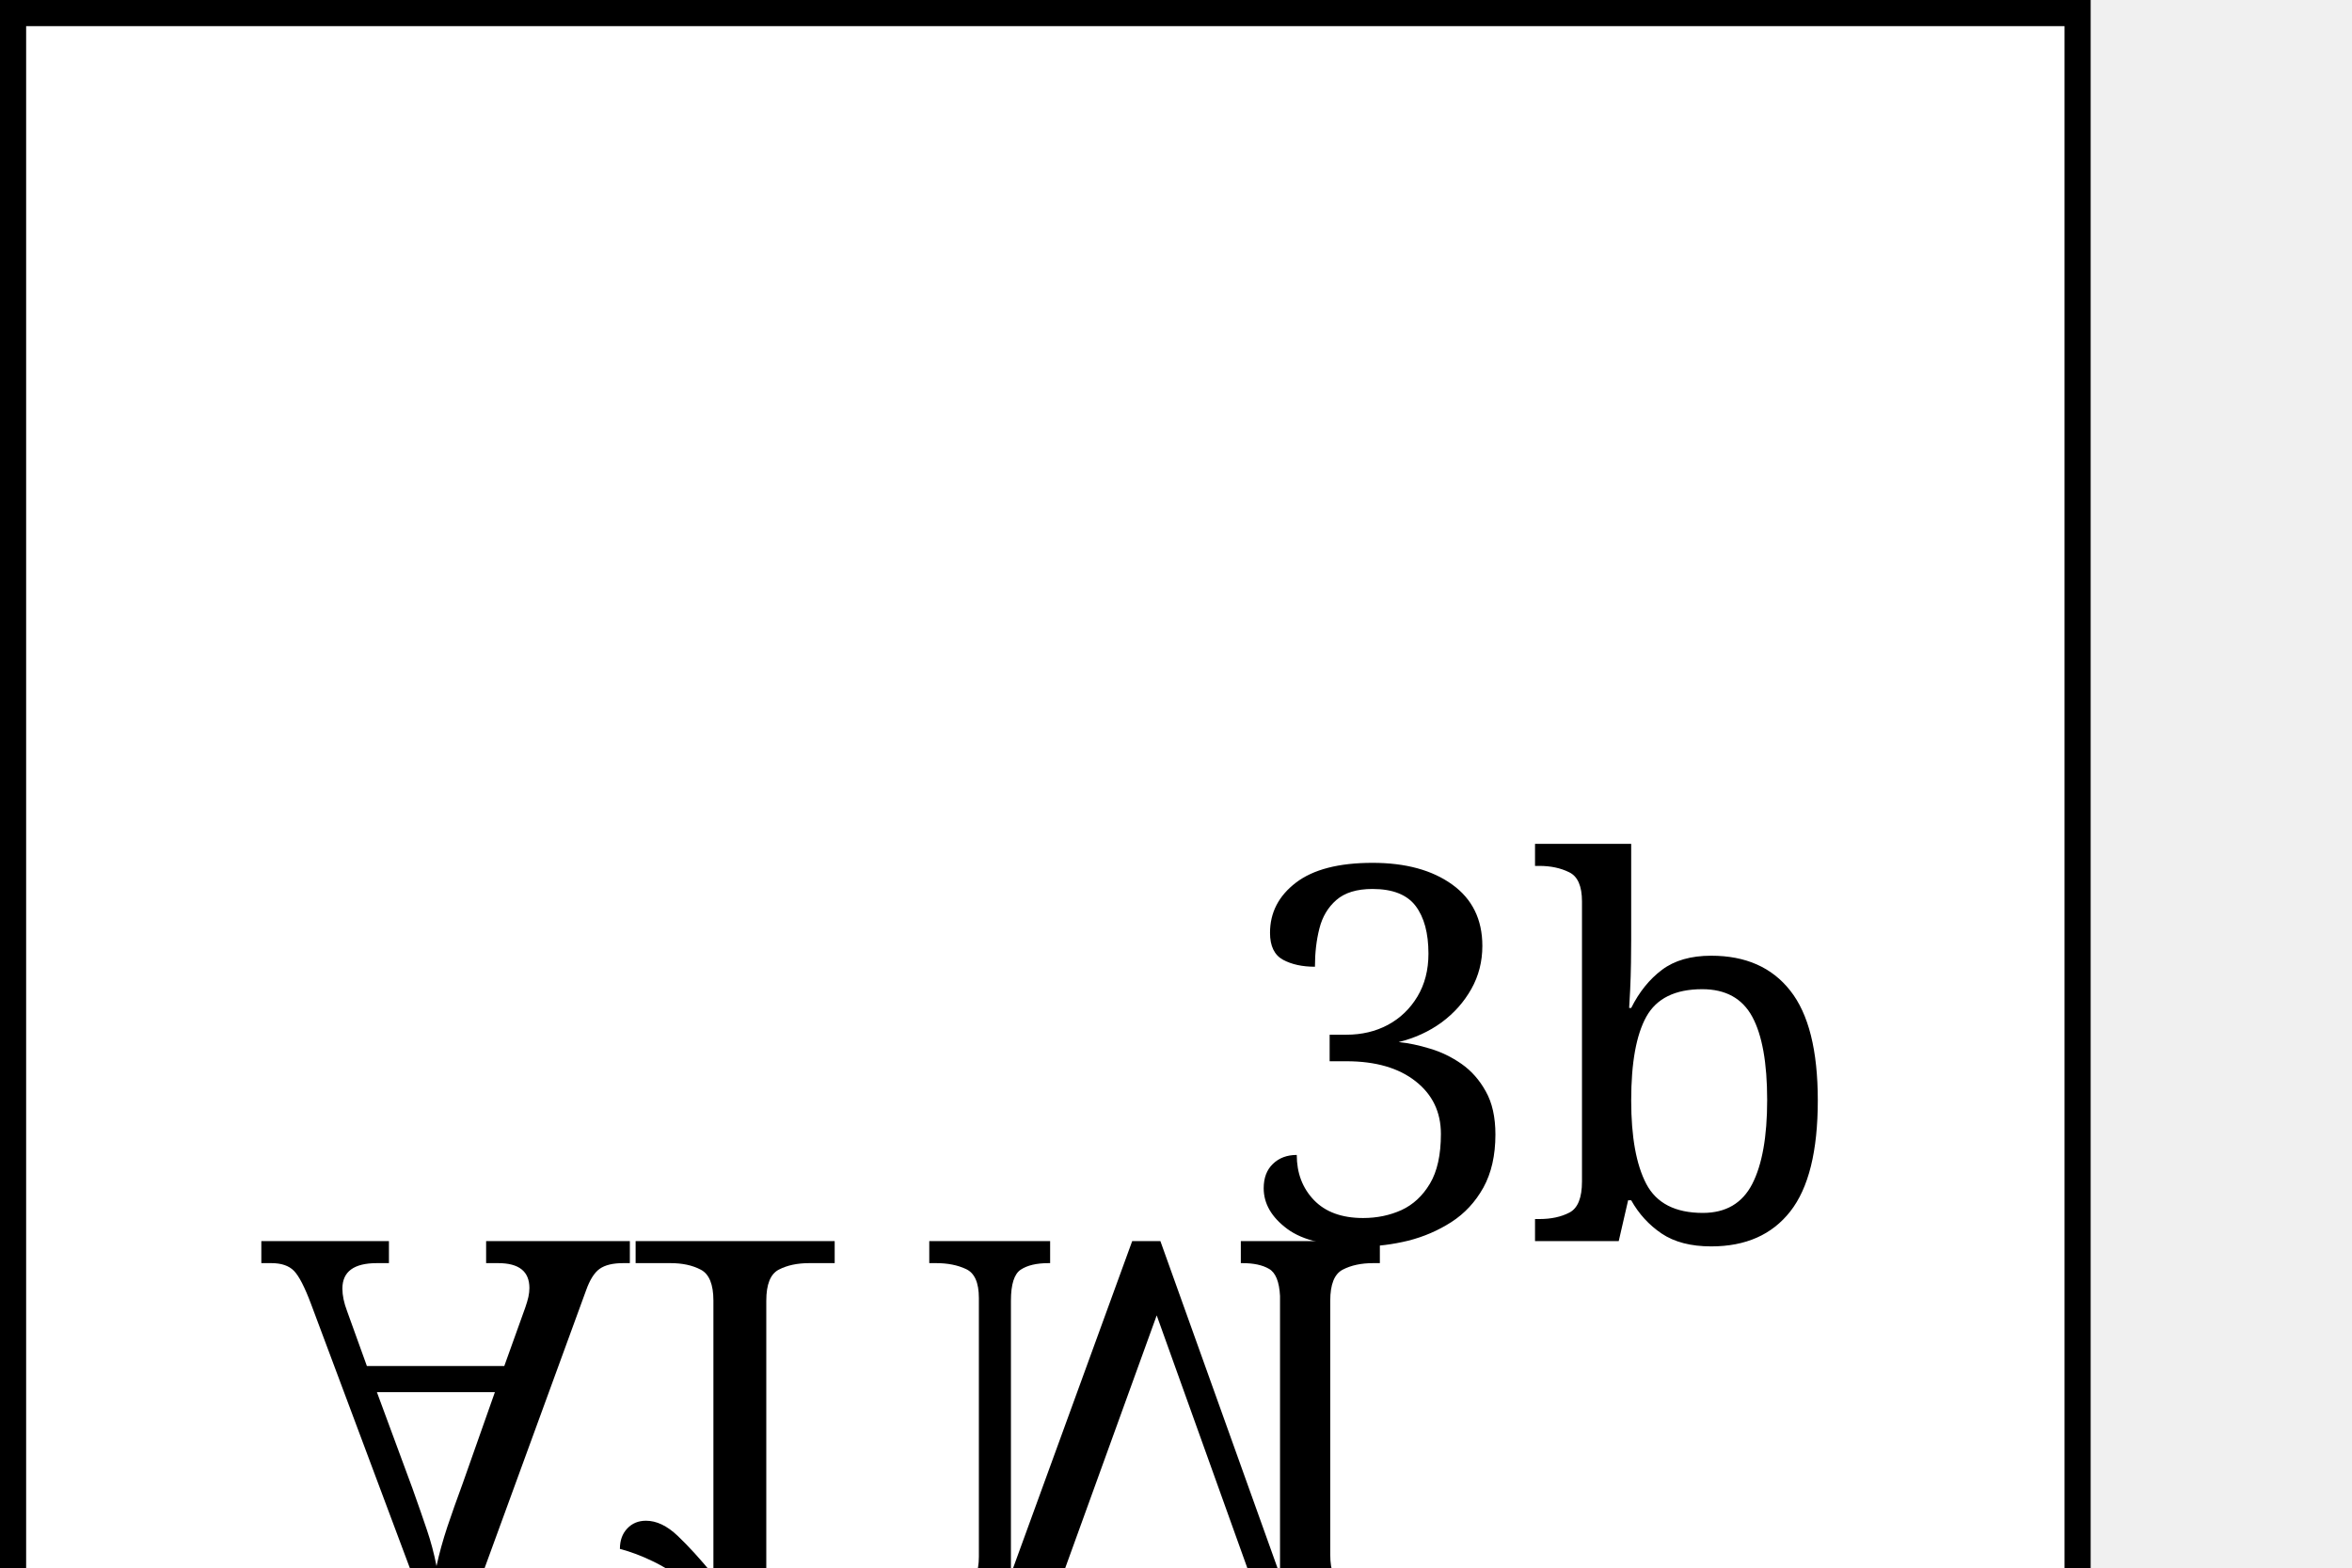
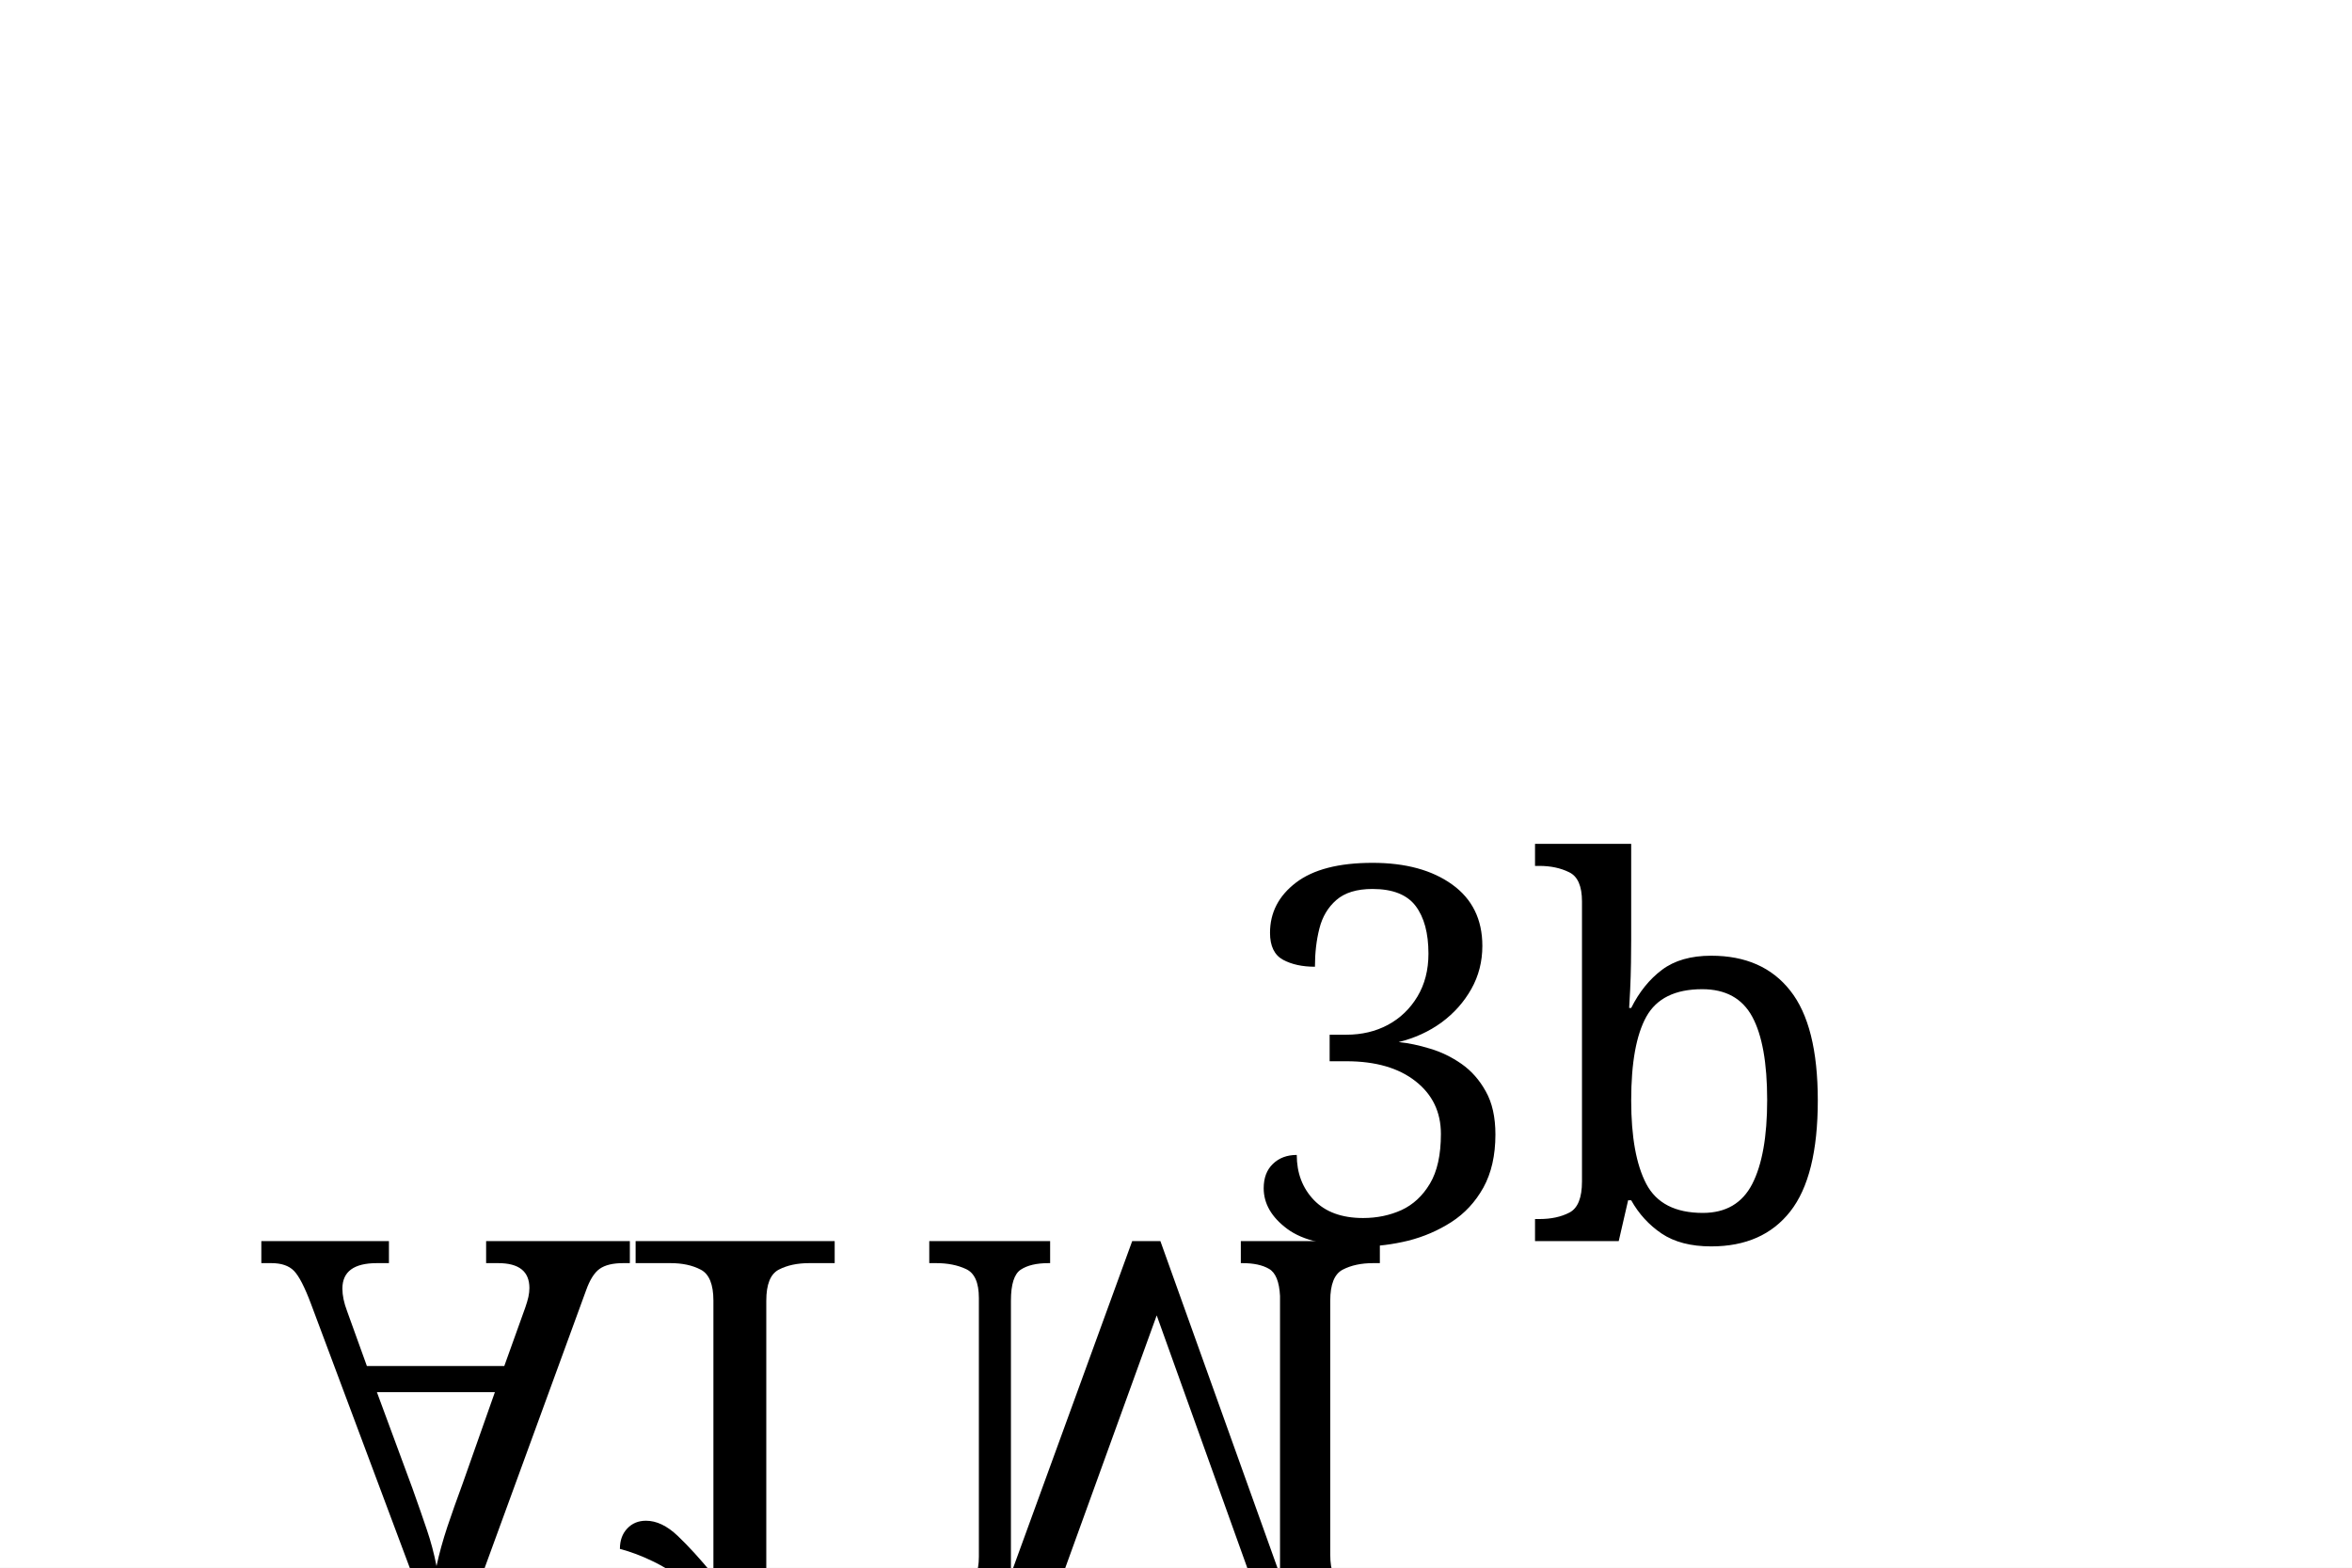
<svg xmlns="http://www.w3.org/2000/svg" viewBox="0 0 180 120">
-   <rect x="1" y="1" width="158" height="158" fill="white" stroke="black" stroke-width="2" />
+   <rect x="0" y="0" width="180" height="120" fill="white" stroke="none" />
  <text x="20" y="95" font-family="serif" font-size="40" transform="scale(1,-1) translate(0,-190)">A</text>
  <text x="44.8" y="95" font-family="serif" font-size="40" transform="scale(1,-1) translate(0,-190)">1</text>
  <text x="69.6" y="95" font-family="serif" font-size="40" transform="scale(1,-1) translate(0,-190)">M</text>
  <text x="94.4" y="95" font-family="serif" font-size="40">3b</text>
</svg>
